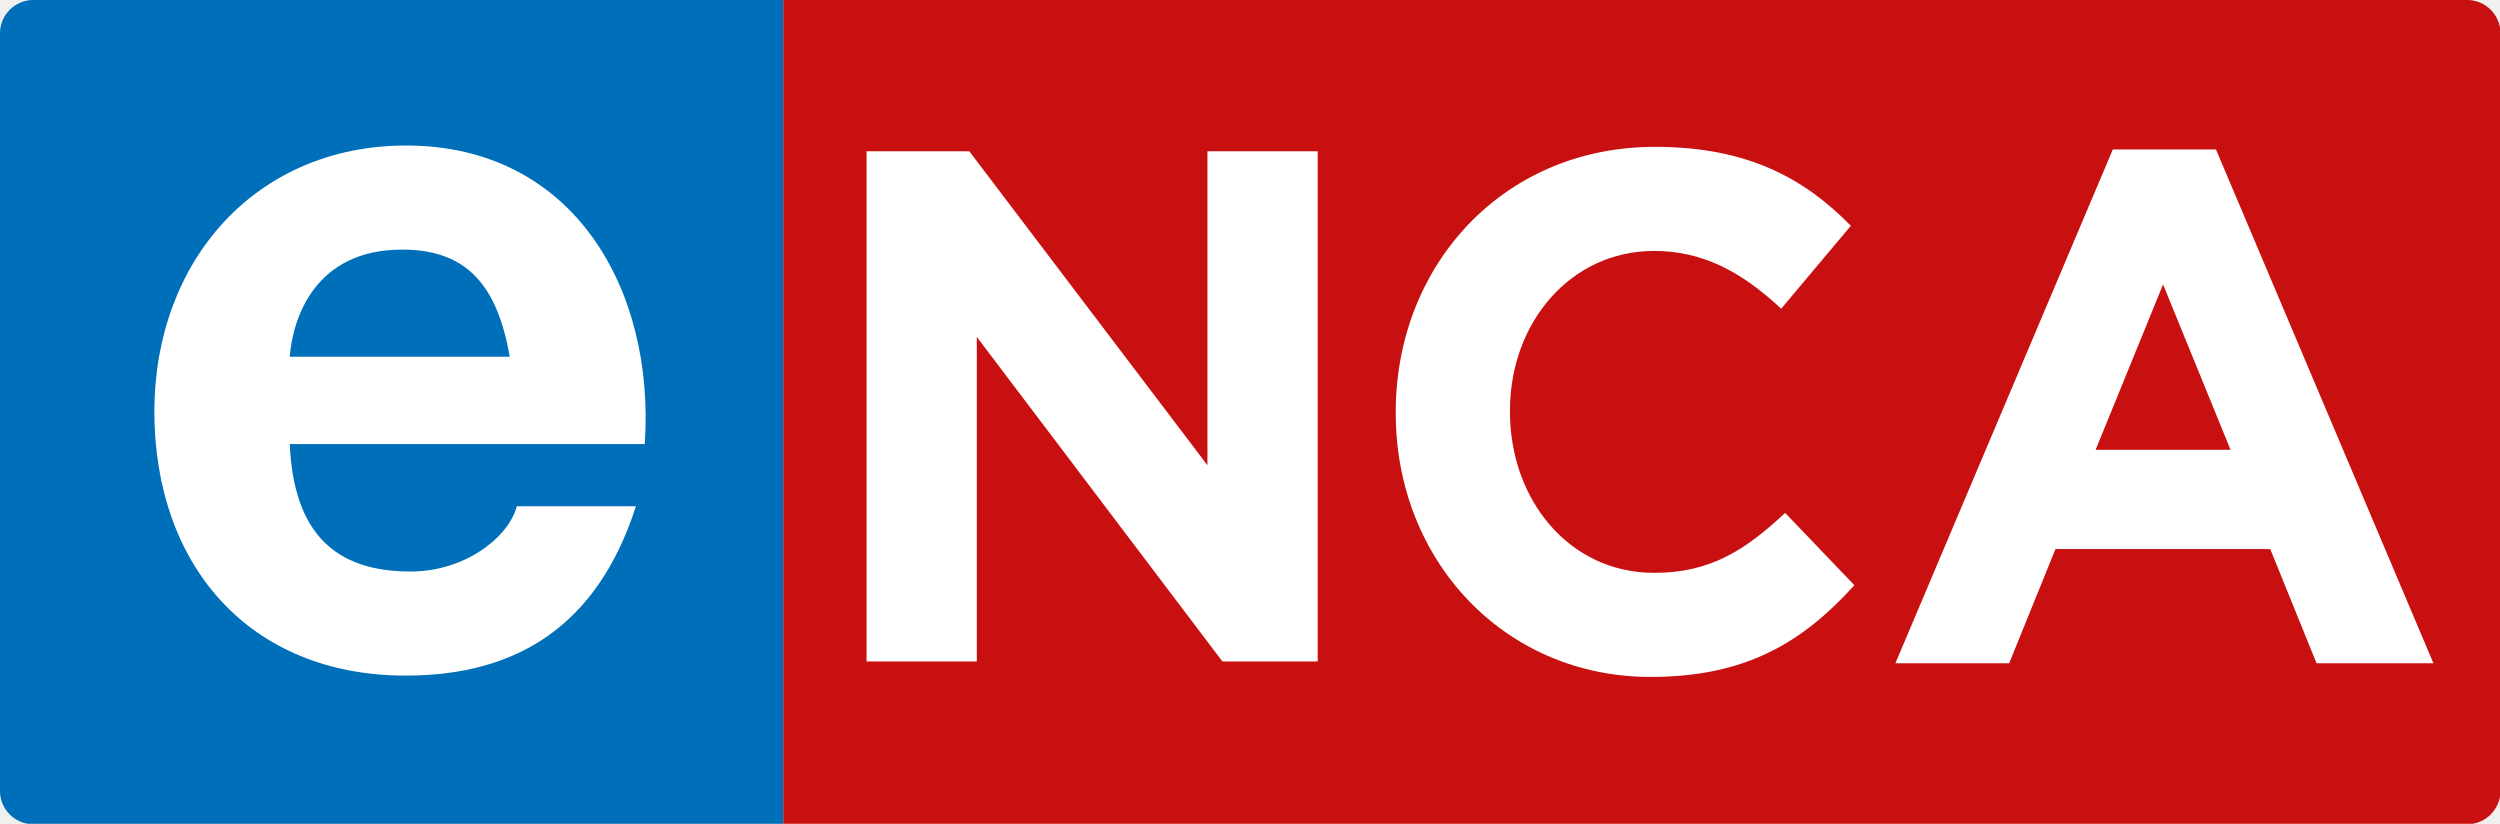
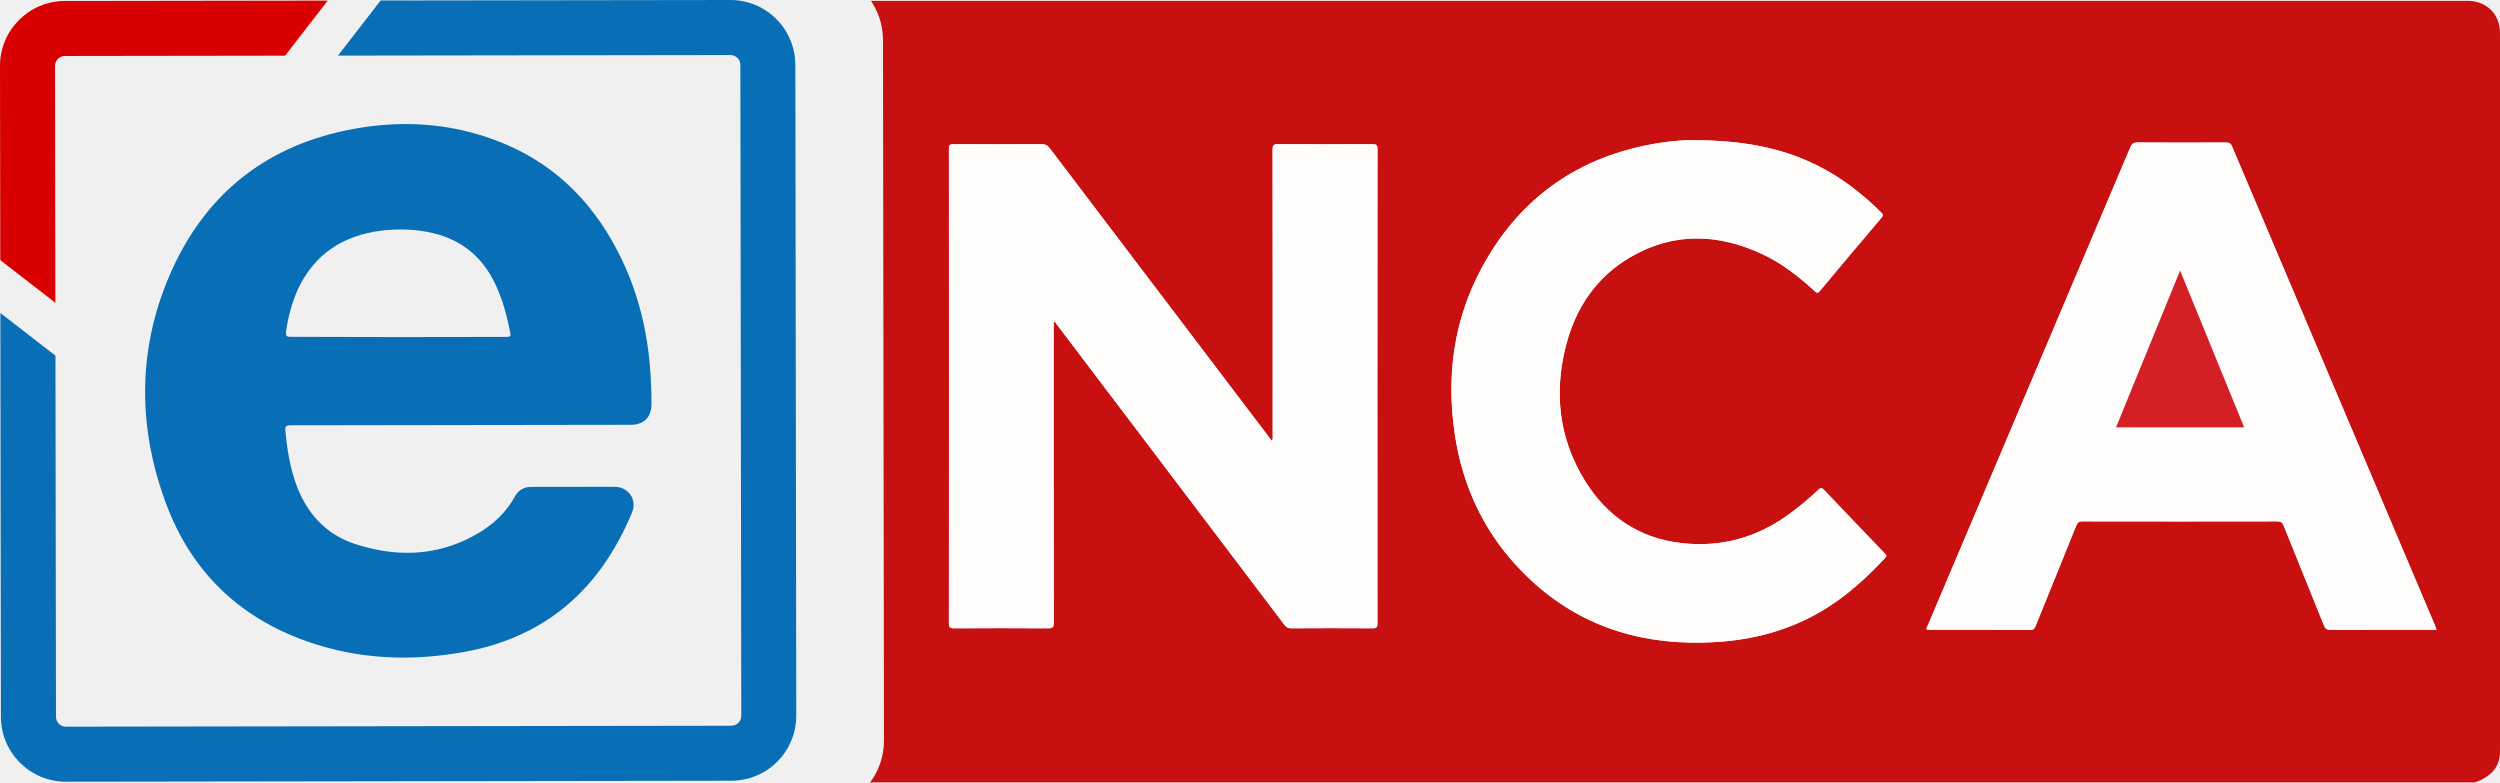
- <svg xmlns="http://www.w3.org/2000/svg" xmlns:xlink="http://www.w3.org/1999/xlink" version="1.1" id="Layer_1" x="0px" y="0px" viewBox="0 0 566.9 186.8" style="enable-background:new 0 0 566.9 186.8;" xml:space="preserve">
-   <style type="text/css">
- 	.st0{clip-path:url(#SVGID_2_);fill:#C81010;}
- 	.st1{clip-path:url(#SVGID_2_);fill:#006FB9;}
- 	.st2{clip-path:url(#SVGID_2_);fill:#FFFFFF;}
- </style>
-   <g>
-     <defs>
-       <rect id="SVGID_1_" width="566.9" height="186.8" />
-     </defs>
-     <clipPath id="SVGID_2_">
-       <use xlink:href="#SVGID_1_" style="overflow:visible;" />
-     </clipPath>
-     <path class="st0" d="M177.6,186.8V0h381.9c4.1,0,7.5,3.4,7.5,7.5v171.9c0,4.1-3.4,7.5-7.5,7.5H177.6z" />
-     <path class="st1" d="M177.6,186.8V0H7.5C3.4,0,0,3.4,0,7.5v171.9c0,4.1,3.4,7.5,7.5,7.5H177.6z" />
-     <path class="st2" d="M316.5,93.7v-0.3c0-33.1,24.2-60.1,58.8-60.1c21.2,0,34,7.3,44.4,17.9l-15.8,18.8   c-8.7-8.1-17.5-13.1-28.8-13.1c-19,0-32.7,16.3-32.7,36.2v0.3c0,19.9,13.4,36.5,32.7,36.5c12.9,0,20.8-5.3,29.7-13.6l15.7,16.4   c-11.6,12.8-24.4,20.8-46.2,20.8C341.1,153.5,316.5,127.1,316.5,93.7" />
-     <path class="st2" d="M479.1,33.9h23.4l49.3,116.5h-26.5l-10.5-25.9h-48.7l-10.5,25.9h-25.8L479.1,33.9z M505.8,102l-15.3-37.5   L475.2,102H505.8z" />
-     <polygon class="st2" points="196.5,34.3 219.8,34.3 273.8,105.5 273.8,34.3 298.8,34.3 298.8,150 277.2,150 221.5,76.4 221.5,150    196.5,150  " />
-     <path class="st2" d="M115.6,80.9c-2.8-15.9-9.5-24.3-24.4-24.3c-19.8,0-24.8,15.5-25.5,24.3H115.6z M65.7,100.7   c0.9,20.1,10.2,28.9,27.4,28.9c12.3,0,22.2-7.7,24.1-14.8h27c-8.7,27.1-27,38.4-52.2,38.4c-35.2,0-57-24.7-57-60   C35.1,59,58.1,33,92.1,33c38,0,56.5,32.7,54.1,67.7H65.7z" />
-   </g>
+ <svg xmlns="http://www.w3.org/2000/svg" id="Layer_1" viewBox="0 0 1109.26 347.14">
+   <defs>
+     <style>.cls-1{fill:#fffcfc;}.cls-2{fill:#d51f26;}.cls-3{fill:#c81010;}.cls-4{fill:#d80000;}.cls-5{fill:#086fb6;}</style>
+   </defs>
+   <path class="cls-5" d="m204.42,188.6c-25.15.04-50.29.07-75.62.11-1.81,0-2.35.54-2.17,2.17.74,8.86,2.19,17.55,5.46,25.86,5.26,12.83,14.14,21.51,27.53,25.28,15.74,4.68,31.3,4.66,46.49-2.24,9.4-4.35,17.35-10.33,22.4-19.57,1.44-2.71,3.97-4.17,7.23-4.17,12.3-.02,24.6-.04,36.9-.05,6.15,0,10.14,5.59,7.8,11.39-13.88,33.48-37.73,55.05-73.9,61.79-23.87,4.37-47.39,3.51-70.38-4.6-30.59-10.81-51.78-31.58-62.86-62.14-12.53-34.35-12.22-69.45,3.29-103.3,15.87-34.57,43.16-55.23,80.59-61.98,21.16-3.83,42.15-2.59,62.42,4.98,24.43,9.01,42.19,25.81,54.16,48.76,9.8,18.62,14.35,38.69,15.1,59.5.18,2.89.19,5.97.2,8.86,0,5.97-3.42,9.23-9.21,9.24-25.33.04-50.29.07-75.43.11m-27.92-39.04c16.1-.02,32.2-.05,48.12-.07,1.45,0,2.17-.18,1.81-1.81-1.46-7.24-3.28-14.47-6.54-21.34-5.63-12.11-14.86-19.88-27.89-22.93-7.6-1.8-15.38-1.97-22.98-1.05-17,2.19-29.65,10.53-36.87,26.1-2.71,5.97-4.32,12.31-5.22,18.64-.18,1.81,0,2.35,1.99,2.35,15.74-.02,31.66.14,47.58.11" />
+   <path class="cls-5" d="m352.9,28.76l.41,288.81c0,1.7-.15,3.39-.44,5.03-1.12,6.39-4.38,12.26-9.3,16.59-.14.13-.29.26-.45.39-.98.84-2.04,1.62-3.13,2.32-4.61,2.94-9.95,4.51-15.44,4.52l-295.31.43c-15.87.02-28.81-12.88-28.84-28.76L.16,138.88l24.45,18.94.23,160.22c0,2.42,1.97,4.39,4.38,4.39l295.31-.42c2.42,0,4.38-1.98,4.38-4.4l-.41-288.81c0-2.42-1.97-4.37-4.39-4.37l-174.15.25L168.89.22,324.06,0c5.49,0,10.81,1.53,15.4,4.45,1.32.81,2.63,1.8,3.88,2.92.5.44.97.91,1.42,1.38,4.01,4.13,6.68,9.37,7.68,14.98.3,1.65.45,3.32.45,5.03" />
+   <path class="cls-4" d="m145.43.26l-18.94,24.44-97.7.14c-2.41,0-4.38,1.97-4.37,4.38l.15,105.13L.12,115.42,0,29.26C-.02,13.39,12.88.45,28.76.43l116.67-.17Z" />
+   <path class="cls-3" d="m1095.6.4c-.75-.03-1.51-.02-2.26-.02-229.51,0-476.58,0-706.89.01,2.43,3.59,4.09,7.65,4.85,11.91.31,1.77.48,3.58.48,5.41l.45,310.87c0,1.83-.16,3.64-.47,5.41-.84,4.78-2.79,9.28-5.68,13.15h712.07c.99-.4,2.02-.73,2.97-1.21,5.13-2.58,8.14-6.54,8.14-12.47V14.56c0-7.99-5.66-13.86-13.66-14.16Zm-484.43,276.17c.01,1.64-.31,2.21-2.09,2.2-12.07-.08-24.14-.07-36.21,0-1.43,0-2.21-.54-3.01-1.61-33.61-44.38-67.23-88.75-100.87-133.12-.35-.46-.56-1.1-1.46-1.34v2.22c0,43.77-.02,87.54.05,131.31.01,2.11-.54,2.56-2.58,2.55-13.92-.1-27.84-.08-41.76,0-1.65,0-2.2-.36-2.2-2.13.05-70.21.05-140.41.01-210.63,0-1.61.4-2.05,2.04-2.04,13.03.07,26.05.06,39.08,0,1.59,0,2.59.45,3.56,1.73,27.26,35.97,54.56,71.91,81.85,107.85,5.55,7.3,11.09,14.61,16.79,22.11.53-1.04.33-1.86.33-2.65.01-42.19.02-84.39-.04-126.58,0-1.97.46-2.49,2.46-2.48,13.92.1,27.84.08,41.76.02,1.69,0,2.31.24,2.31,2.18-.06,70.14-.06,140.28-.02,210.42Zm225.33-29.08c-10.41,11.24-21.89,21.1-35.87,27.72-16,7.57-32.99,10.21-50.53,9.92-30.27-.5-56.08-11.43-76.77-33.62-15.42-16.55-24.44-36.31-27.8-58.61-3.88-25.79-.62-50.6,11.74-73.7,16.88-31.54,43.33-50.02,78.69-55.72,6.04-.98,12.12-1.34,15.59-1.28,20.81.08,38.35,3.04,54.77,11.21,10.72,5.34,20.03,12.58,28.49,20.99.84.83.78,1.29.07,2.13-9.16,10.82-18.31,21.66-27.39,32.55-.98,1.18-1.45.86-2.34.04-7.06-6.44-14.54-12.34-23.25-16.39-19.67-9.13-39.33-9.78-58.44,1.34-15.03,8.75-24.17,22.25-28.53,38.86-5.56,21.21-3.3,41.62,8.34,60.44,9.76,15.8,24,25.4,42.6,27.58,17.52,2.05,33.55-2.29,47.86-12.75,4.59-3.36,8.96-7,13.11-10.89.94-.88,1.46-.99,2.43.02,8.96,9.44,17.99,18.83,27,28.22.59.61,1.08,1.02.23,1.94Zm242.5,31.93c-15.02,0-30.04-.02-45.05.04-1.58,0-2.25-.54-2.8-1.93-5.94-14.77-11.95-29.51-17.88-44.28-.57-1.43-1.26-1.92-2.81-1.92-28.8.05-57.6.06-86.39,0-1.69-.01-2.32.57-2.92,2.06-5.95,14.84-12,29.64-17.99,44.46-.43,1.05-.87,1.61-2.17,1.61-15.09-.06-30.17-.04-45.26-.04-.27,0-.53-.04-.84-.06-.22-.84.32-1.45.59-2.09,29.92-70.65,59.86-141.3,89.77-211.96.65-1.53,1.41-2.1,3.13-2.09,13.1.09,26.19.07,39.29.02,1.44-.01,2.14.4,2.72,1.77,29.95,70.79,59.95,141.56,89.94,212.33.23.56.43,1.13.79,2.08h-2.12Z" />
+   <path class="cls-1" d="m564.37,195.66c.53-1.05.32-1.87.32-2.65.01-42.19.03-84.39-.04-126.58,0-1.97.46-2.49,2.46-2.47,13.92.09,27.84.08,41.76.01,1.7,0,2.32.24,2.32,2.18-.06,70.14-.06,140.28-.02,210.42,0,1.64-.32,2.21-2.1,2.2-12.07-.08-24.14-.07-36.2,0-1.43,0-2.21-.54-3.02-1.6-33.6-44.39-67.23-88.76-100.87-133.12-.35-.46-.56-1.1-1.46-1.35v2.22c0,43.77-.02,87.54.05,131.31,0,2.11-.54,2.57-2.59,2.55-13.92-.1-27.84-.08-41.76-.01-1.66,0-2.2-.35-2.19-2.12.05-70.21.05-140.42,0-210.63,0-1.61.4-2.06,2.04-2.05,13.03.07,26.05.07,39.08,0,1.59,0,2.59.45,3.56,1.74,27.25,35.97,54.55,71.9,81.85,107.84,5.55,7.31,11.09,14.61,16.79,22.12" />
+   <path class="cls-1" d="m1081.12,279.42h-2.12c-15.02,0-30.03-.03-45.05.04-1.58,0-2.24-.54-2.8-1.93-5.93-14.77-11.95-29.51-17.87-44.29-.57-1.43-1.27-1.92-2.81-1.91-28.8.05-57.59.05-86.39,0-1.69,0-2.32.58-2.92,2.06-5.95,14.84-12,29.64-18,44.46-.42,1.05-.87,1.61-2.17,1.61-15.08-.06-30.17-.04-45.25-.04-.27,0-.54-.04-.85-.06-.22-.84.32-1.45.59-2.09,29.92-70.65,59.87-141.3,89.77-211.96.65-1.53,1.41-2.1,3.13-2.09,13.1.08,26.19.07,39.29.01,1.44,0,2.14.4,2.72,1.77,29.95,70.79,59.95,141.56,89.94,212.33.24.56.43,1.13.79,2.08m-113.8-159.35c-9.59,23.48-18.97,46.44-28.41,69.54h56.82c-9.43-23.09-18.81-46.05-28.41-69.54" />
+   <path class="cls-1" d="m751.55,62.2c20.81.08,38.35,3.03,54.77,11.21,10.72,5.34,20.03,12.57,28.49,20.99.83.83.78,1.29.07,2.13-9.16,10.82-18.31,21.66-27.39,32.55-.98,1.18-1.45.86-2.34.04-7.06-6.44-14.54-12.34-23.25-16.39-19.67-9.13-39.33-9.79-58.44,1.34-15.03,8.75-24.17,22.25-28.52,38.85-5.56,21.21-3.3,41.62,8.34,60.45,9.77,15.8,24,25.4,42.61,27.57,17.52,2.05,33.55-2.29,47.85-12.75,4.6-3.36,8.96-7,13.11-10.9.94-.88,1.47-.99,2.43.02,8.97,9.44,17.99,18.82,27.01,28.22.59.61,1.08,1.02.22,1.94-10.41,11.24-21.88,21.09-35.87,27.71-16,7.57-32.99,10.22-50.53,9.93-30.27-.5-56.08-11.43-76.77-33.63-15.42-16.54-24.44-36.31-27.8-58.61-3.88-25.78-.62-50.6,11.74-73.7,16.88-31.54,43.33-50.02,78.69-55.72,6.04-.98,12.12-1.33,15.59-1.28" />
+   <path class="cls-2" d="m967.32,120.07c9.59,23.49,18.98,46.45,28.41,69.54h-56.82c9.44-23.1,18.82-46.06,28.41-69.54" />
</svg>
